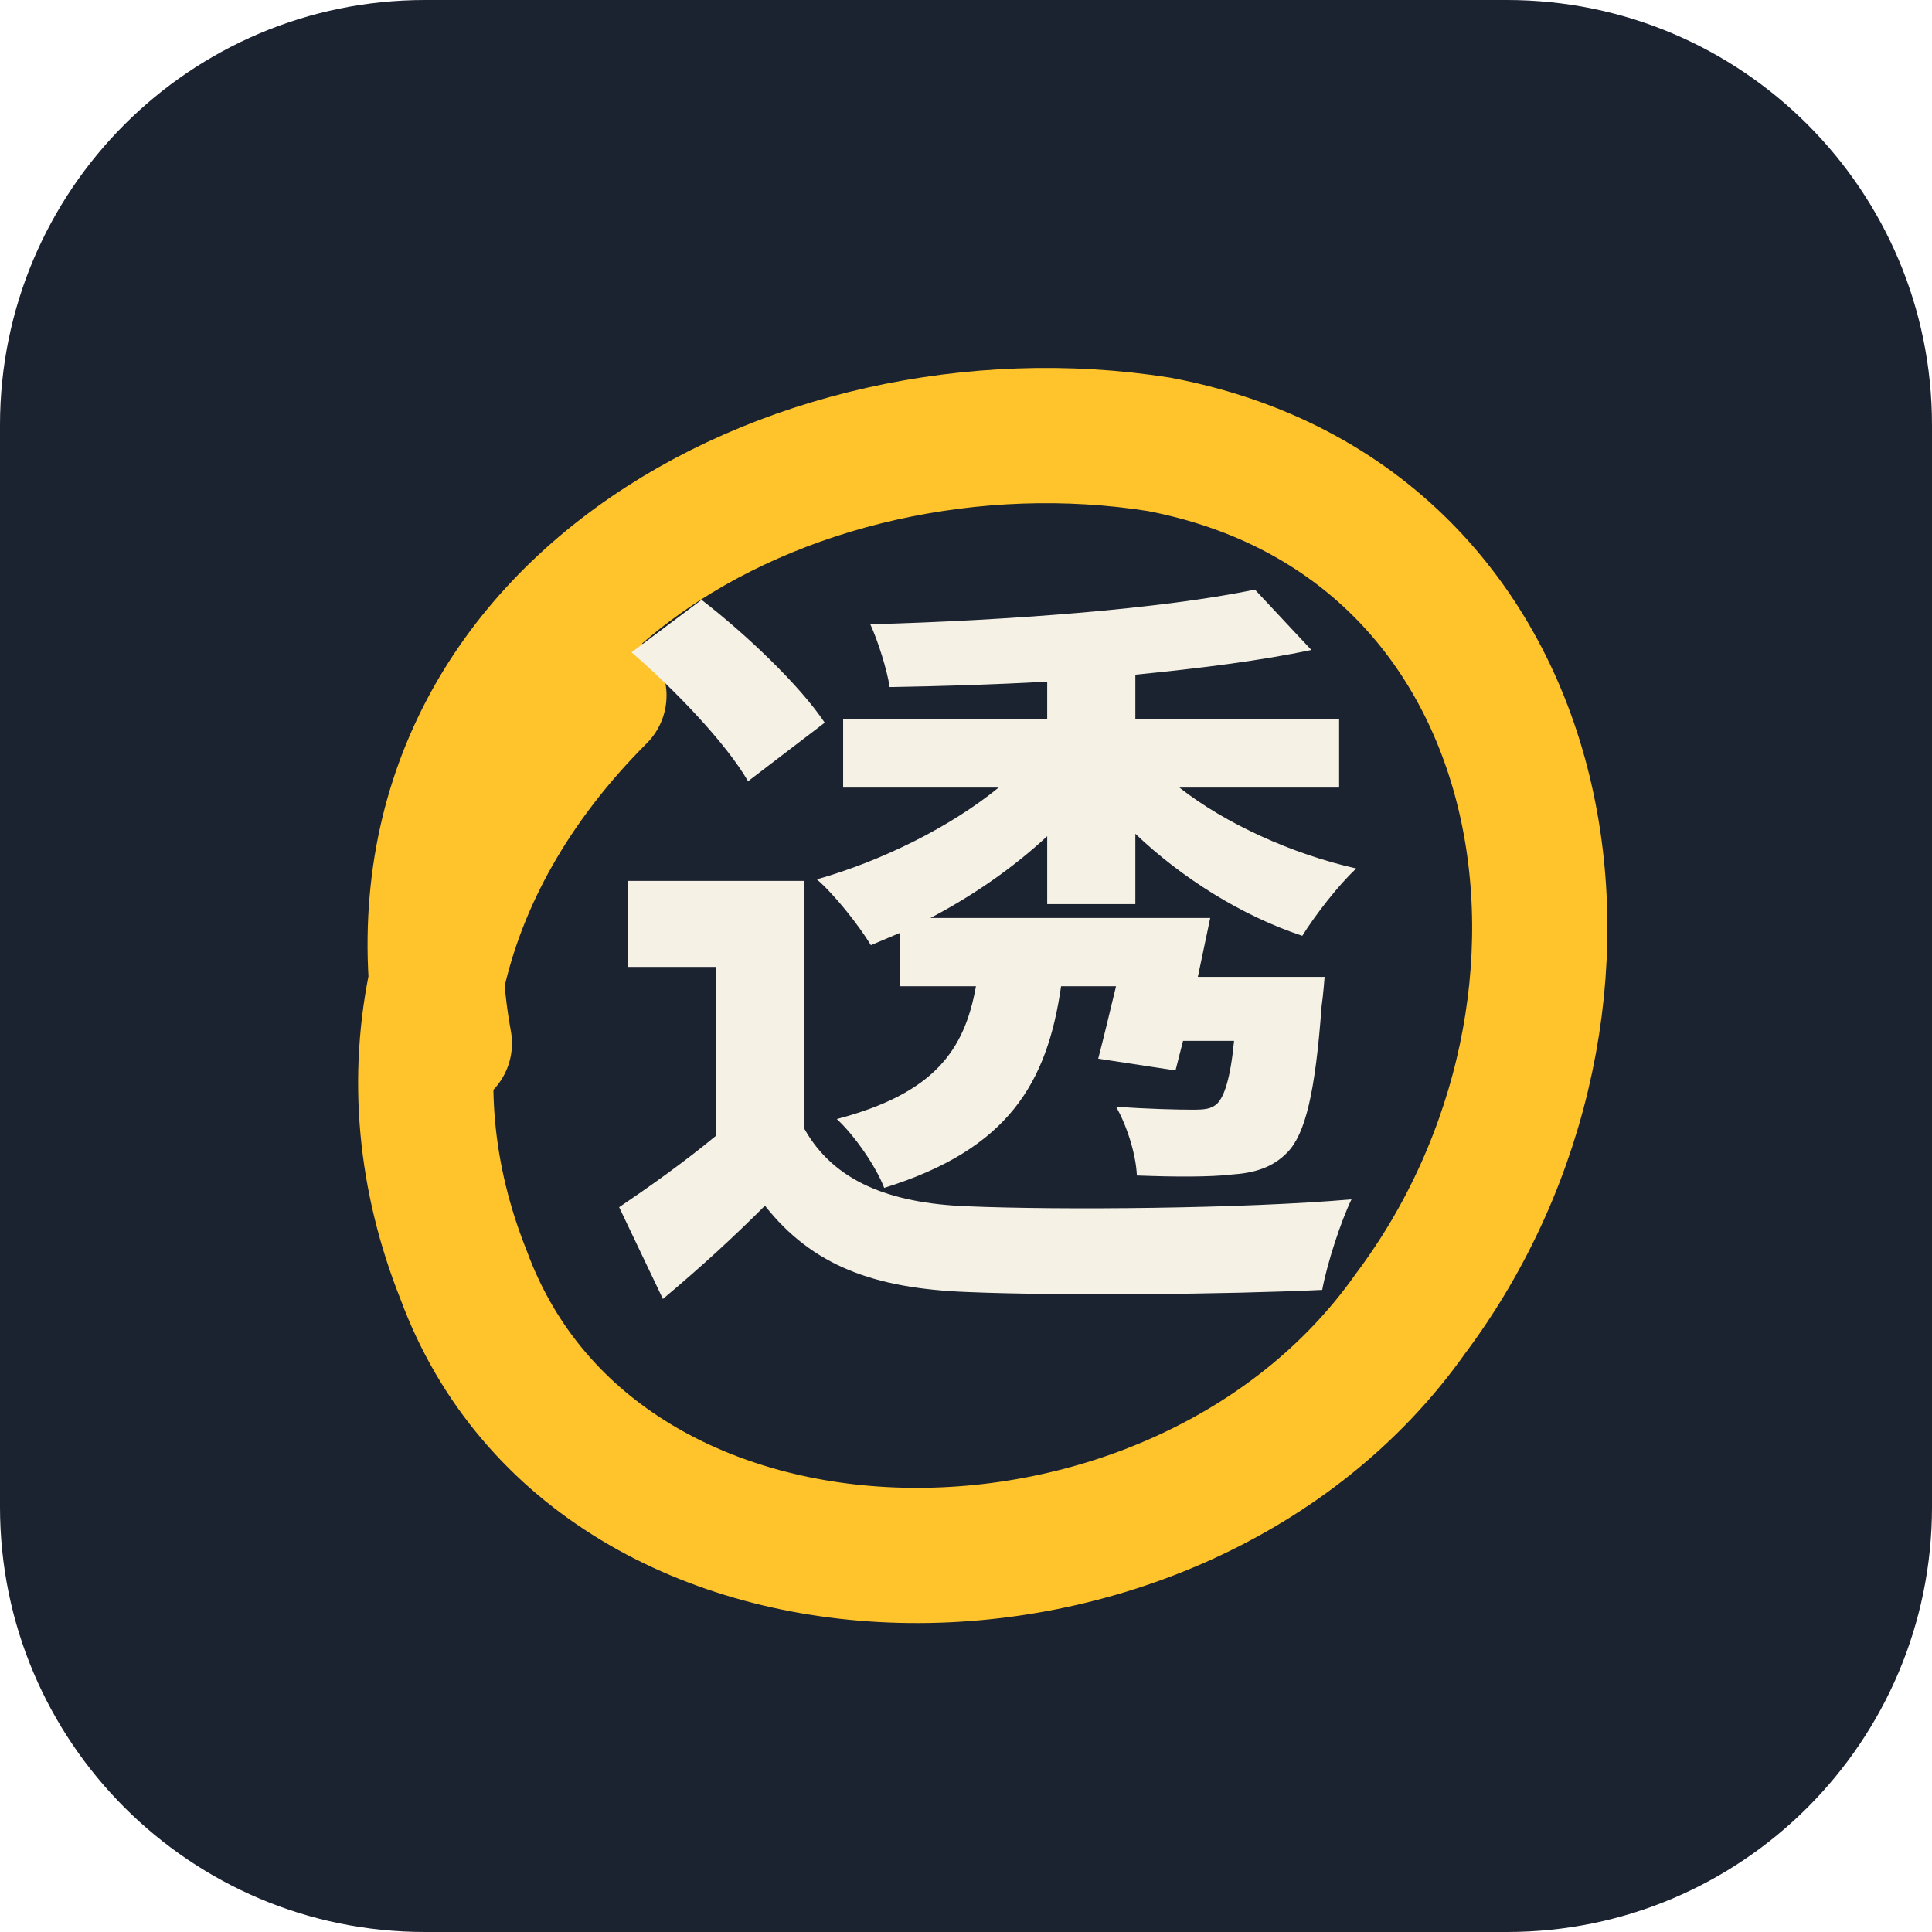
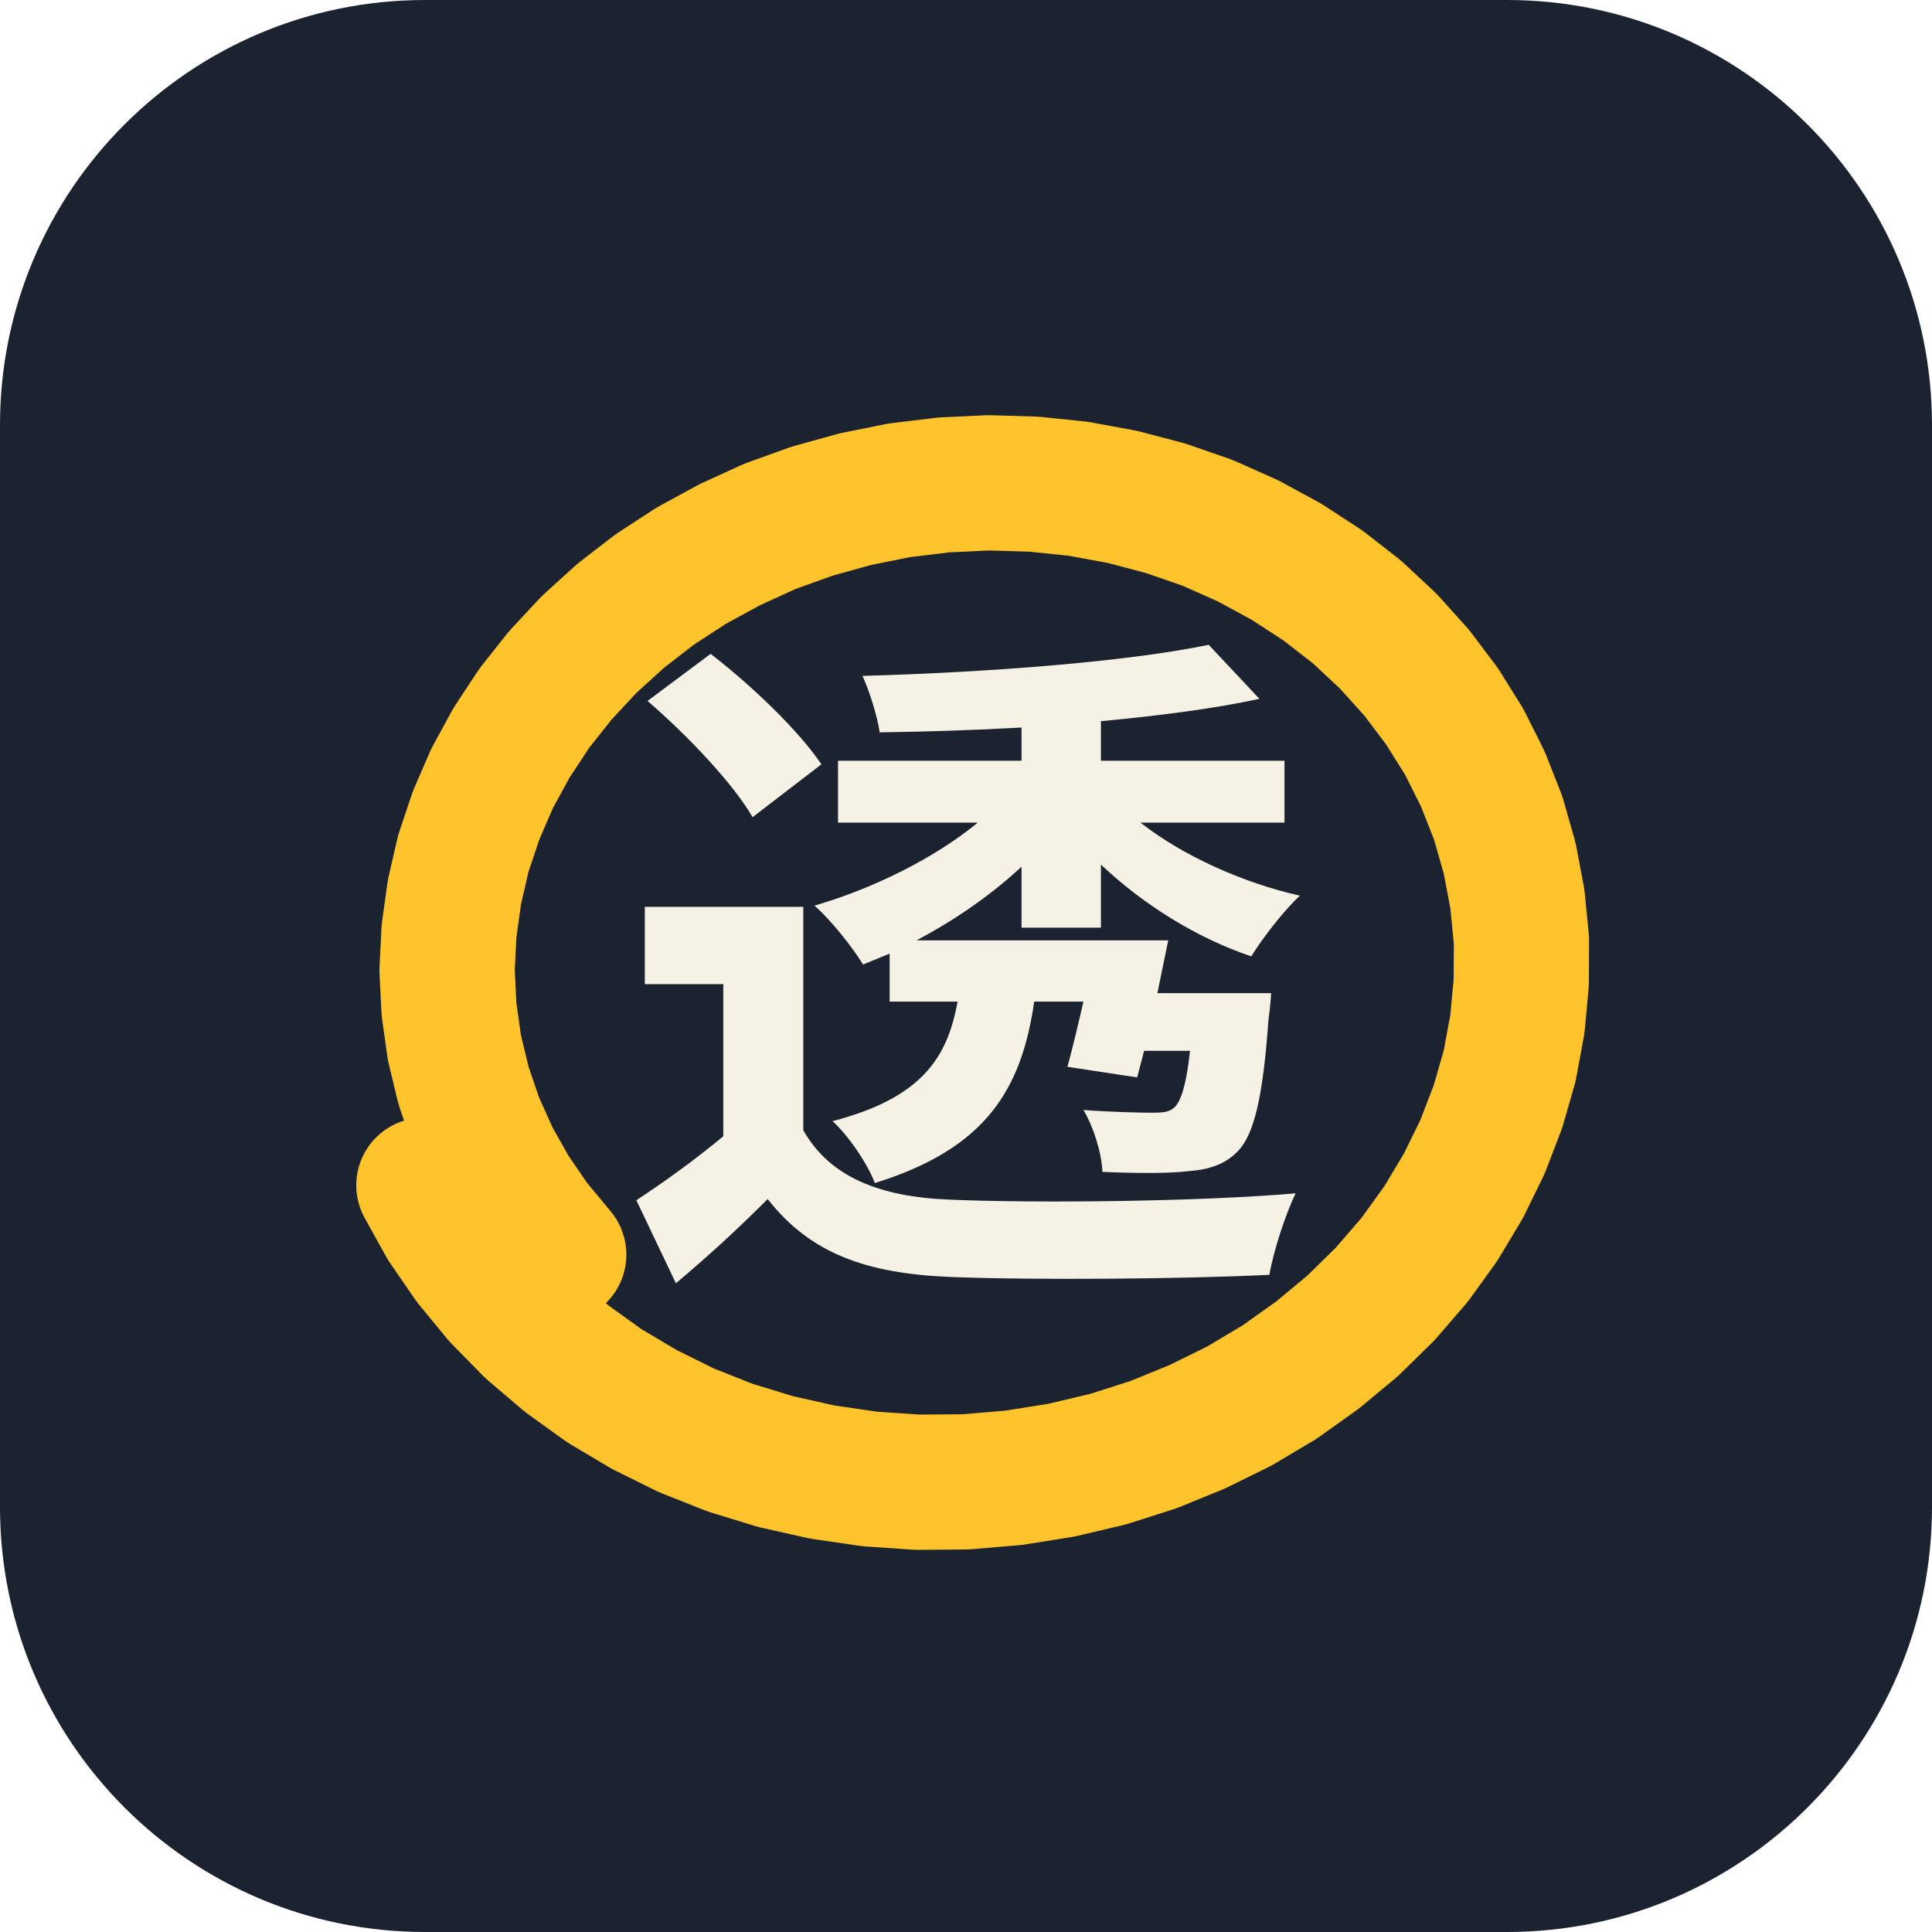
<svg xmlns="http://www.w3.org/2000/svg" viewBox="0 0 100 100" width="512" height="512">
  <rect width="100" height="100" rx="22" fill="#1B2230" />
-   <path d="M23 54 C19 32 41 20 60 23 C81 27 85 52 73 68 C61 85 31 85 24 66 C20 56 22 45 31 36" fill="none" stroke="#FFC32B" stroke-width="7" stroke-linecap="round" stroke-linejoin="round" />
-   <text x="51" y="64" font-family="'LXGW WenKai TC'" font-weight="700" font-size="40" text-anchor="middle" fill="#F5F1E4">透</text>
+   <path d="M28.92 64.94 L27.61 63.36 L26.46 61.69 L25.47 59.93 L24.64 58.09 L23.99 56.18 L23.52 54.23 L23.24 52.24 L23.14 50.22 L23.24 48.20 L23.52 46.18 L23.98 44.18 L24.64 42.21 L25.47 40.29 L26.48 38.44 L27.66 36.65 L29.00 34.96 L30.49 33.36 L32.13 31.87 L33.89 30.51 L35.78 29.28 L37.78 28.19 L39.86 27.24 L42.03 26.46 L44.26 25.84 L46.54 25.38 L48.85 25.10 L51.18 24.99 L53.51 25.06 L55.82 25.30 L58.10 25.72 L60.34 26.31 L62.50 27.06 L64.59 27.99 L66.58 29.07 L68.47 30.30 L70.23 31.67 L71.85 33.18 L73.32 34.81 L74.64 36.56 L75.79 38.40 L76.76 40.34 L77.55 42.35 L78.14 44.42 L78.54 46.53 L78.75 48.68 L78.74 50.85 L78.54 53.01 L78.14 55.17 L77.53 57.29 L76.73 59.37 L75.74 61.39 L74.57 63.34 L73.22 65.21 L71.70 66.97 L70.02 68.62 L68.19 70.14 L66.24 71.53 L64.16 72.77 L61.97 73.85 L59.69 74.78 L57.34 75.53 L54.92 76.10 L52.47 76.49 L49.98 76.70 L47.49 76.72 L45.01 76.55 L42.55 76.19 L40.14 75.65 L37.79 74.93 L35.52 74.03 L33.34 72.95 L31.27 71.72 L29.33 70.32 L27.52 68.78 L25.87 67.10 L24.38 65.29 L23.06 63.37 L21.94 61.35" fill="none" stroke="#FFC32B" stroke-width="7" stroke-linecap="round" stroke-linejoin="round" />
+   <text x="50" y="63.5" font-family="'LXGW WenKai TC'" font-weight="700" font-size="36" text-anchor="middle" fill="#F5F1E4">透</text>
</svg>
